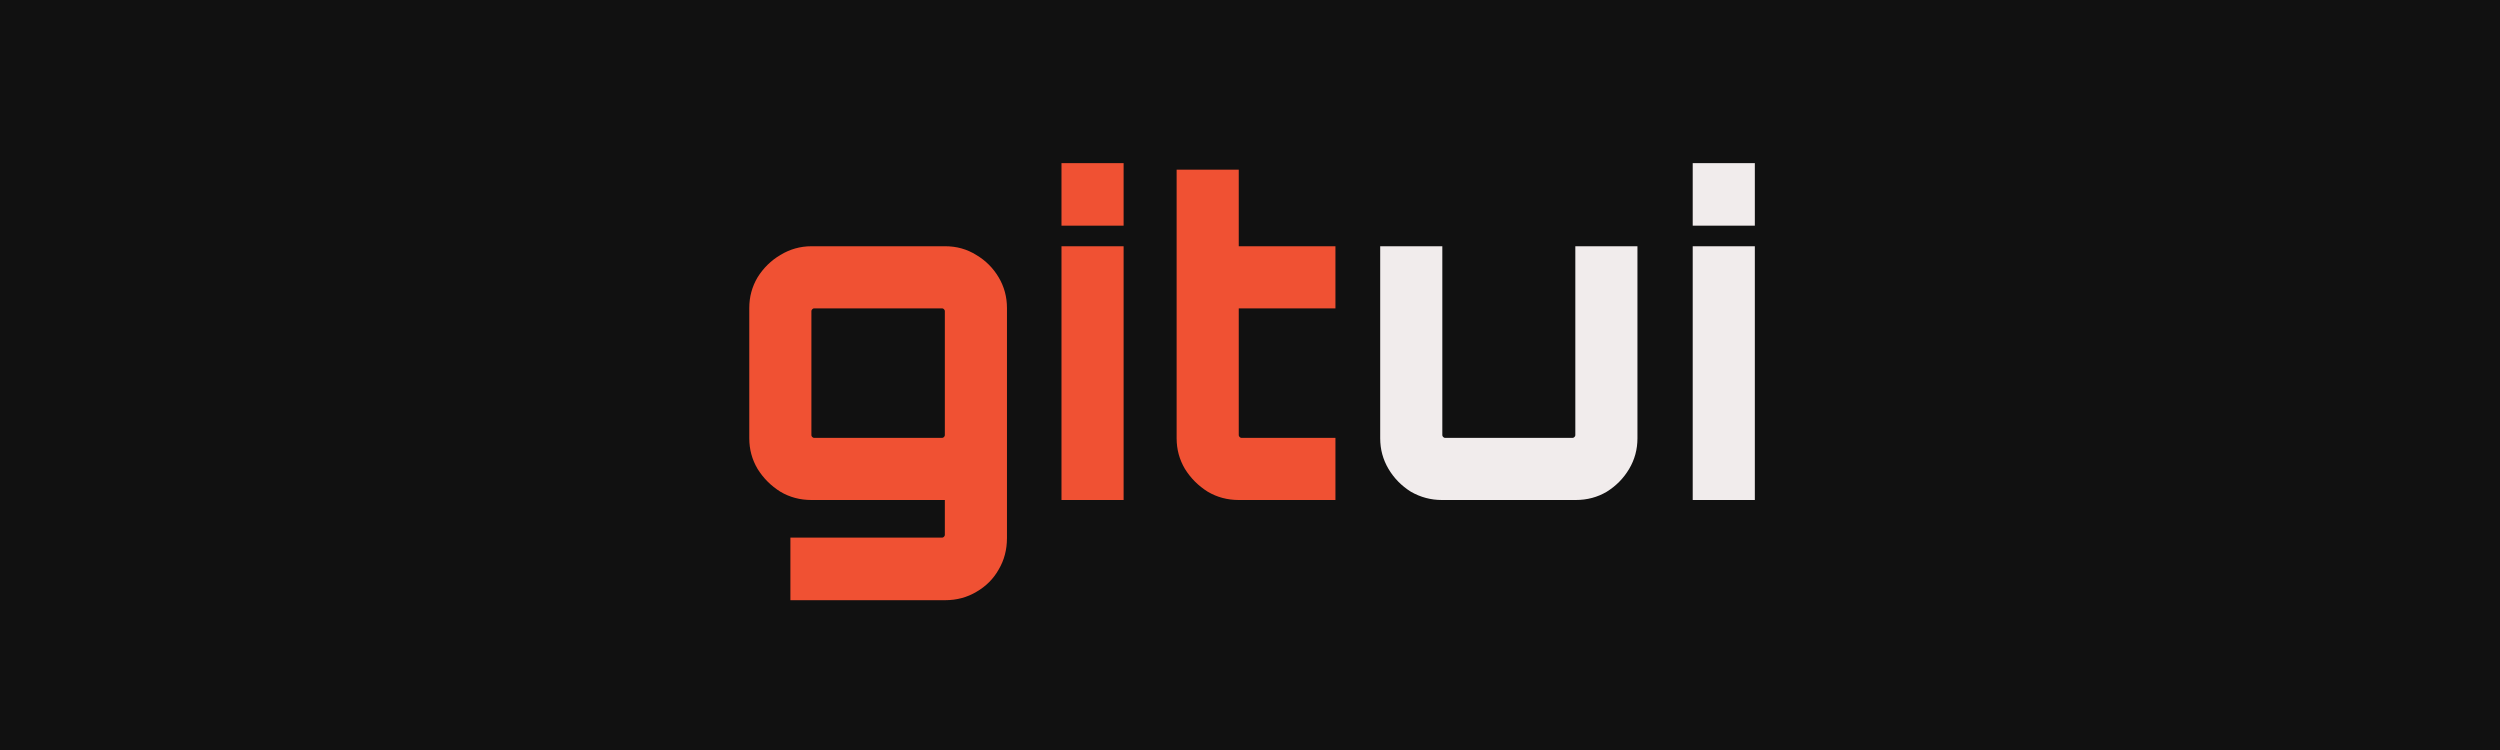
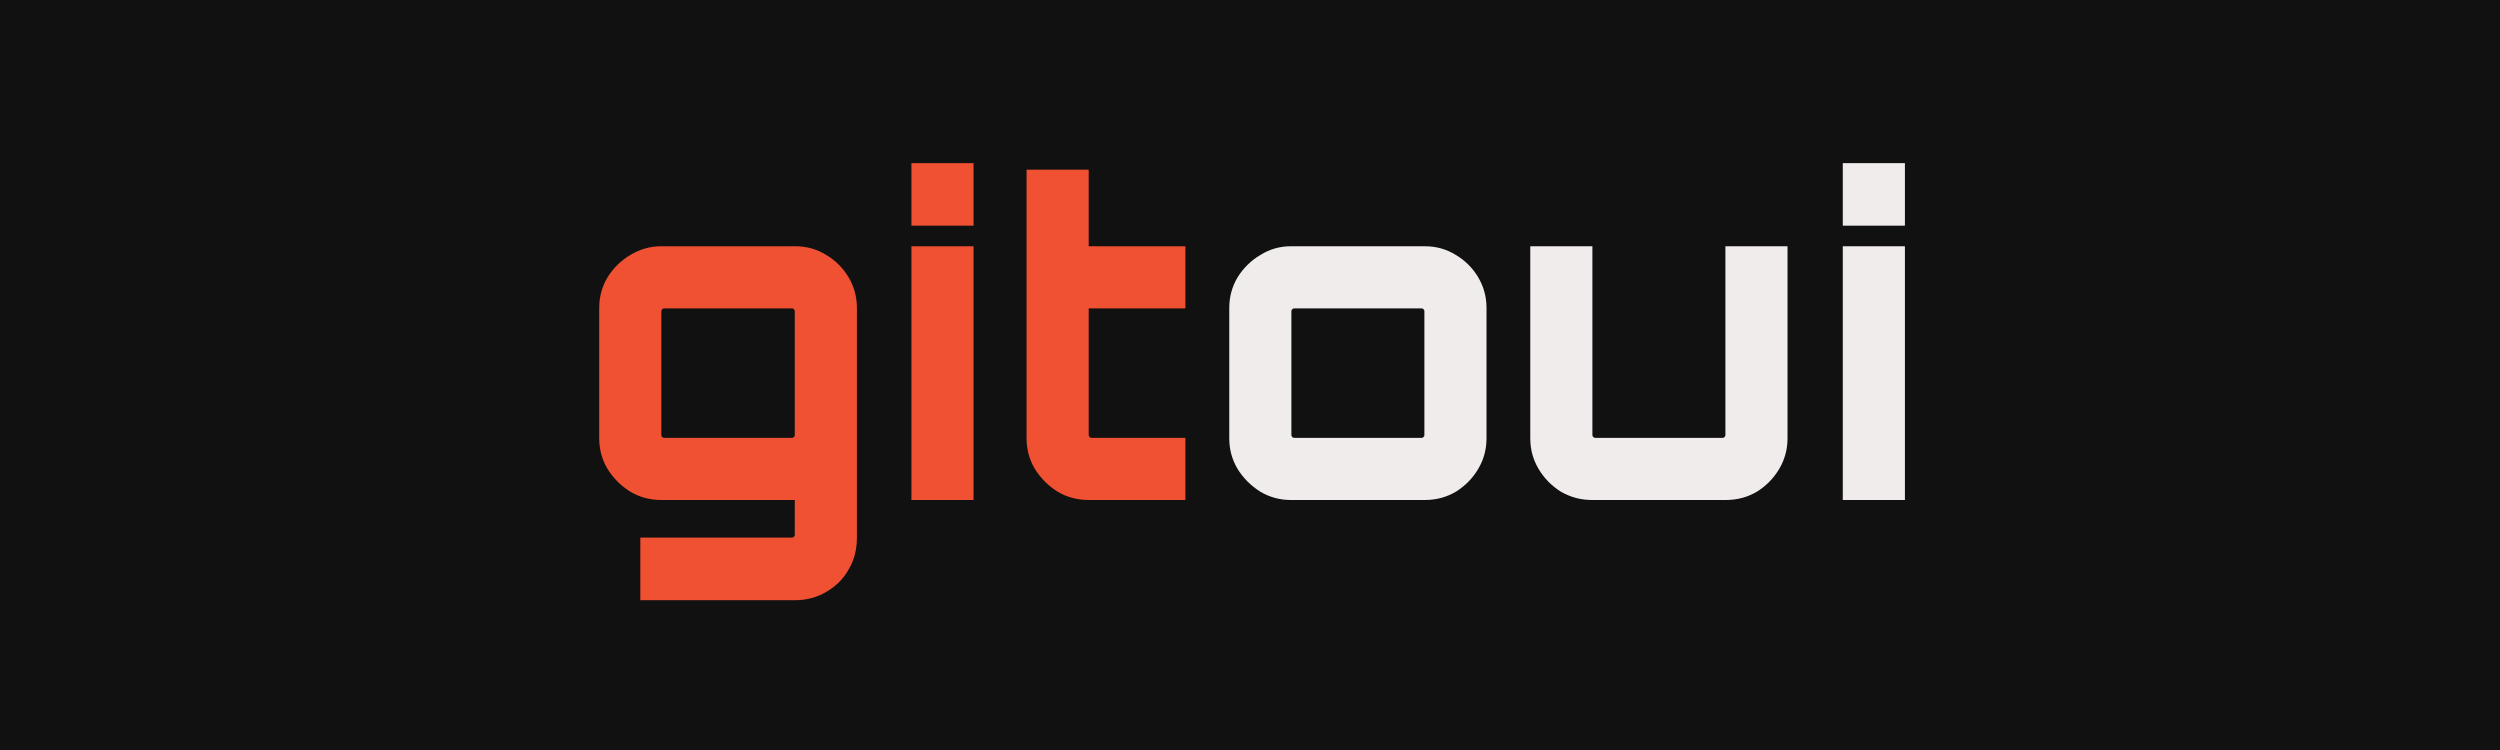
<svg xmlns="http://www.w3.org/2000/svg" width="2000" height="600" viewBox="0 0 2000 600" fill="none">
  <g id="wordmark-wide-black" clip-path="url(#clip0_5_200)">
    <rect width="2000" height="600" fill="#111111" />
-     <g id="gitui">
-       <path d="M632.322 480.15V430.1H753.772C754.239 430.1 754.706 429.867 755.172 429.4C755.639 428.933 755.872 428.467 755.872 428V400H649.122C640.022 400 631.739 397.783 624.272 393.35C616.806 388.683 610.739 382.617 606.072 375.15C601.639 367.683 599.422 359.517 599.422 350.65V246.35C599.422 237.483 601.639 229.317 606.072 221.85C610.739 214.383 616.806 208.433 624.272 204C631.972 199.333 640.256 197 649.122 197H756.222C765.322 197 773.606 199.333 781.072 204C788.539 208.433 794.489 214.383 798.922 221.85C803.356 229.317 805.572 237.483 805.572 246.35V430.45C805.572 439.783 803.356 448.183 798.922 455.65C794.722 463.117 788.772 469.067 781.072 473.5C773.606 477.933 765.322 480.15 756.222 480.15H632.322ZM651.222 350.3H753.772C754.239 350.3 754.706 350.067 755.172 349.6C755.639 349.133 755.872 348.667 755.872 348.2V248.8C755.872 248.333 755.639 247.867 755.172 247.4C754.706 246.933 754.239 246.7 753.772 246.7H651.222C650.756 246.7 650.289 246.933 649.822 247.4C649.356 247.867 649.122 248.333 649.122 248.8V348.2C649.122 348.667 649.356 349.133 649.822 349.6C650.289 350.067 650.756 350.3 651.222 350.3ZM849.188 400V197H898.888V400H849.188ZM849.188 180.55V130.5H898.888V180.55H849.188ZM991.004 400C981.904 400 973.621 397.783 966.154 393.35C958.687 388.683 952.621 382.617 947.954 375.15C943.521 367.683 941.304 359.517 941.304 350.65V135.75H991.004V197H1068.35V246.7H991.004V348.2C991.004 348.667 991.237 349.133 991.704 349.6C992.171 350.067 992.637 350.3 993.104 350.3H1068.35V400H991.004Z" fill="#F05133" />
-       <path d="M1153.51 400C1144.65 400 1136.36 397.783 1128.66 393.35C1121.2 388.683 1115.25 382.617 1110.81 375.15C1106.38 367.683 1104.16 359.517 1104.16 350.65V197H1153.86V348.2C1153.86 348.667 1154.1 349.133 1154.56 349.6C1155.03 350.067 1155.5 350.3 1155.96 350.3H1258.16C1258.63 350.3 1259.1 350.067 1259.56 349.6C1260.03 349.133 1260.26 348.667 1260.26 348.2V197H1309.96V350.65C1309.96 359.517 1307.75 367.683 1303.31 375.15C1298.88 382.617 1292.93 388.683 1285.46 393.35C1278 397.783 1269.71 400 1260.61 400H1153.51ZM1354.17 400V197H1403.87V400H1354.17ZM1354.17 180.55V130.5H1403.87V180.55H1354.17Z" fill="#F1ECEC" />
+     <g id="gitoui">
+       <path d="M512.27 480.15V430.1H633.72C634.186 430.1 634.653 429.867 635.12 429.4C635.586 428.933 635.82 428.467 635.82 428V400H529.07C519.97 400 511.686 397.783 504.22 393.35C496.753 388.683 490.686 382.617 486.02 375.15C481.586 367.683 479.37 359.517 479.37 350.65V246.35C479.37 237.483 481.586 229.317 486.02 221.85C490.686 214.383 496.753 208.433 504.22 204C511.92 199.333 520.203 197 529.07 197H636.17C645.27 197 653.553 199.333 661.02 204C668.486 208.433 674.436 214.383 678.87 221.85C683.303 229.317 685.52 237.483 685.52 246.35V430.45C685.52 439.783 683.303 448.183 678.87 455.65C674.67 463.117 668.72 469.067 661.02 473.5C653.553 477.933 645.27 480.15 636.17 480.15H512.27ZM531.17 350.3H633.72C634.186 350.3 634.653 350.067 635.12 349.6C635.586 349.133 635.82 348.667 635.82 348.2V248.8C635.82 248.333 635.586 247.867 635.12 247.4C634.653 246.933 634.186 246.7 633.72 246.7H531.17C530.703 246.7 530.236 246.933 529.77 247.4C529.303 247.867 529.07 248.333 529.07 248.8V348.2C529.07 348.667 529.303 349.133 529.77 349.6C530.236 350.067 530.703 350.3 531.17 350.3ZM729.136 400V197H778.836V400H729.136ZM729.136 180.55V130.5H778.836V180.55H729.136ZM870.951 400C861.851 400 853.568 397.783 846.101 393.35C838.635 388.683 832.568 382.617 827.901 375.15C823.468 367.683 821.251 359.517 821.251 350.65V135.75H870.951V197H948.301V246.7H870.951V348.2C870.951 348.667 871.185 349.133 871.651 349.6C872.118 350.067 872.585 350.3 873.051 350.3H948.301V400H870.951Z" fill="#F05133" />
+       <path d="M1032.76 400C1023.89 400 1015.73 397.783 1008.26 393.35C1000.79 388.683 994.727 382.617 990.061 375.15C985.627 367.683 983.411 359.517 983.411 350.65V246.35C983.411 237.483 985.627 229.317 990.061 221.85C994.727 214.383 1000.79 208.433 1008.26 204C1015.73 199.333 1023.89 197 1032.76 197H1139.86C1148.96 197 1157.24 199.333 1164.71 204C1172.18 208.433 1178.13 214.383 1182.56 221.85C1186.99 229.317 1189.21 237.483 1189.21 246.35V350.65C1189.21 359.517 1186.99 367.683 1182.56 375.15C1178.13 382.617 1172.18 388.683 1164.71 393.35C1157.24 397.783 1148.96 400 1139.86 400H1032.76ZM1035.21 350.3H1137.41C1137.88 350.3 1138.34 350.067 1138.81 349.6C1139.28 349.133 1139.51 348.667 1139.51 348.2V248.8C1139.51 248.333 1139.28 247.867 1138.81 247.4C1138.34 246.933 1137.88 246.7 1137.41 246.7H1035.21C1034.74 246.7 1034.28 246.933 1033.81 247.4C1033.34 247.867 1033.11 248.333 1033.11 248.8V348.2C1033.11 348.667 1033.34 349.133 1033.81 349.6C1034.28 350.067 1034.74 350.3 1035.21 350.3ZM1273.57 400C1264.7 400 1256.42 397.783 1248.72 393.35C1241.25 388.683 1235.3 382.617 1230.87 375.15C1226.43 367.683 1224.22 359.517 1224.22 350.65V197H1273.92V348.2C1273.92 348.667 1274.15 349.133 1274.62 349.6C1275.08 350.067 1275.55 350.3 1276.02 350.3H1378.22C1378.68 350.3 1379.15 350.067 1379.62 349.6C1380.08 349.133 1380.32 348.667 1380.32 348.2V197H1430.02V350.65C1430.02 359.517 1427.8 367.683 1423.37 375.15C1418.93 382.617 1412.98 388.683 1405.52 393.35C1398.05 397.783 1389.77 400 1380.67 400H1273.57ZM1474.23 400V197H1523.93V400H1474.23ZM1474.23 180.55V130.5H1523.93V180.55H1474.23Z" fill="#F1ECEC" />
    </g>
  </g>
  <defs>
    <clipPath id="clip0_5_200">
      <rect width="2000" height="600" fill="white" />
    </clipPath>
  </defs>
</svg>
